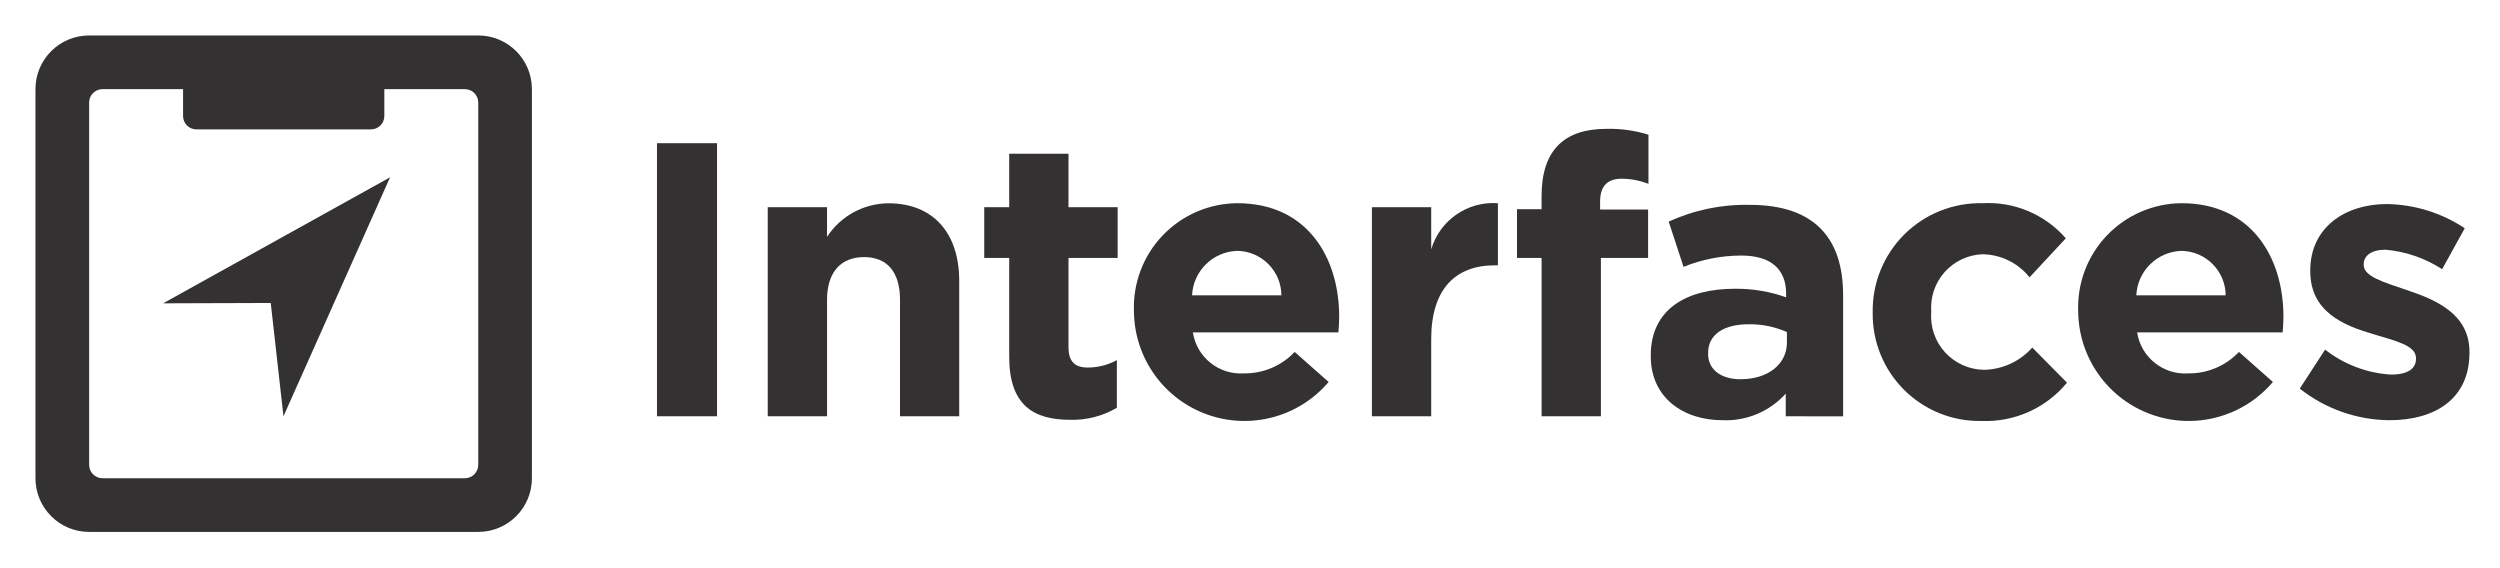
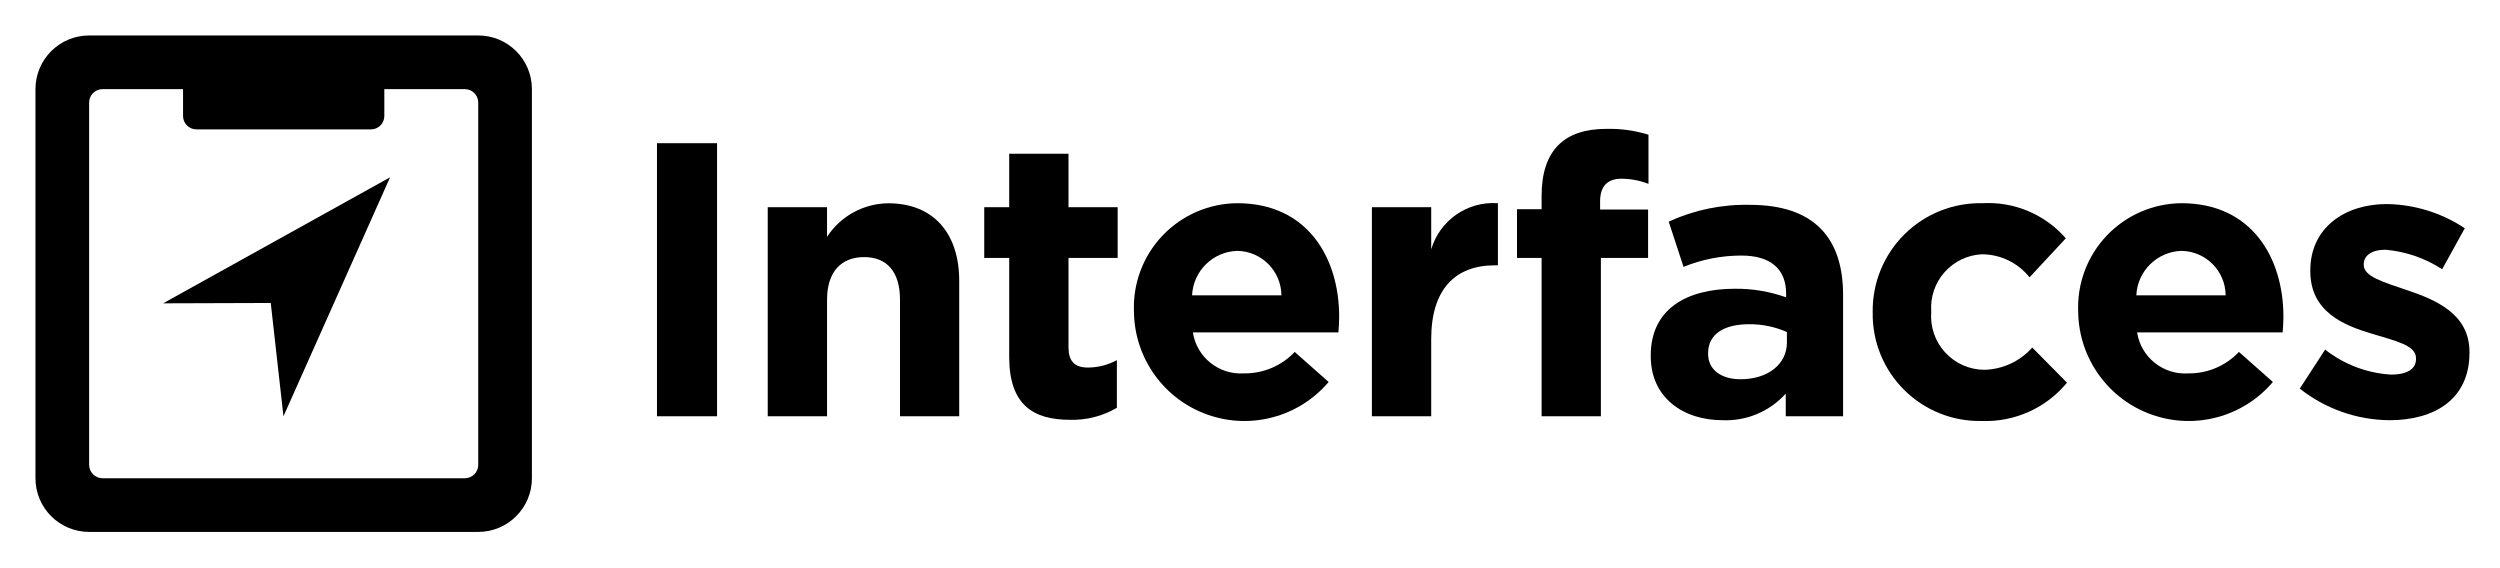
- <svg xmlns="http://www.w3.org/2000/svg" id="Layer_1" data-name="Layer 1" viewBox="0 0 141 32">
-   <defs>
-     <style>.cls-1,.cls-2{fill:#333132;}.cls-1{fill-rule:evenodd;}</style>
-   </defs>
-   <path class="cls-1" d="M26.973,2H5.027A3.027,3.027,0,0,0,2,5.027V26.973A3.027,3.027,0,0,0,5.027,30H26.973A3.027,3.027,0,0,0,30,26.973V5.027A3.027,3.027,0,0,0,26.973,2Zm0,24.216a.757.757,0,0,1-.757.757H5.784a.757.757,0,0,1-.757-.757V5.784a.757.757,0,0,1,.757-.757h4.541V6.544a.753.753,0,0,0,.753.753h9.845a.753.753,0,0,0,.753-.753V5.027h4.541a.757.757,0,0,1,.757.757Z" />
-   <polygon class="cls-2" points="15.27 17.088 15.987 23.479 22 10 9.198 17.108 15.27 17.088" />
-   <path class="cls-2" d="M37.053,23.479V8.077h3.388v15.4Z" />
-   <path class="cls-2" d="M50.76,23.479V16.9c0-1.584-.748-2.4-2.024-2.4s-2.09.814-2.09,2.4v6.579H43.3V11.686h3.345v1.672A4.172,4.172,0,0,1,50.1,11.465c2.53,0,4,1.672,4,4.378v7.635Z" />
-   <path class="cls-2" d="M60.352,23.677c-2.046,0-3.433-.814-3.433-3.542V14.546H55.511v-2.86h1.408V8.671h3.344v3.015h2.772v2.86H60.263v5.039c0,.77.33,1.144,1.078,1.144a3.4,3.4,0,0,0,1.65-.418V23A4.931,4.931,0,0,1,60.352,23.677Z" />
-   <path class="cls-2" d="M75.485,18.749H67.278a2.735,2.735,0,0,0,2.882,2.31,3.865,3.865,0,0,0,2.86-1.21l1.915,1.694a6.23,6.23,0,0,1-10.979-3.9V17.6a5.872,5.872,0,0,1,5.831-6.139c3.938,0,5.743,3.059,5.743,6.4v.044C75.529,18.242,75.507,18.44,75.485,18.749Zm-5.7-4.6a2.629,2.629,0,0,0-2.552,2.509h5.039A2.529,2.529,0,0,0,69.786,14.149Z" />
-   <path class="cls-2" d="M84.306,14.964c-2.222,0-3.586,1.342-3.586,4.159v4.356H77.375V11.686H80.72v2.376a3.643,3.643,0,0,1,3.762-2.6v3.5Z" />
-   <path class="cls-2" d="M91.456,10.079c-.77,0-1.21.4-1.21,1.276v.462h2.707v2.729H90.29v8.933H86.946V14.546H85.559V11.8h1.386v-.748c0-2.6,1.3-3.785,3.652-3.785a7.4,7.4,0,0,1,2.376.33v2.772A4.23,4.23,0,0,0,91.456,10.079Z" />
-   <path class="cls-2" d="M100.716,23.479V22.2a4.534,4.534,0,0,1-3.564,1.5c-2.223,0-4.049-1.276-4.049-3.609v-.044c0-2.574,1.958-3.762,4.753-3.762a8.378,8.378,0,0,1,2.882.484v-.2c0-1.386-.858-2.156-2.53-2.156a8.675,8.675,0,0,0-3.256.638L94.115,12.5a10.4,10.4,0,0,1,4.577-.946c3.652,0,5.259,1.892,5.259,5.083v6.843Zm.066-4.752a5.185,5.185,0,0,0-2.134-.44c-1.43,0-2.311.572-2.311,1.628v.044c0,.9.749,1.43,1.827,1.43,1.562,0,2.618-.858,2.618-2.068Z" />
-   <path class="cls-2" d="M111.759,23.743a6.022,6.022,0,0,1-6.139-6.1V17.6a6.055,6.055,0,0,1,6.183-6.139,5.8,5.8,0,0,1,4.709,1.98l-2.046,2.2a3.444,3.444,0,0,0-2.685-1.3,3.013,3.013,0,0,0-2.86,3.212V17.6a3.022,3.022,0,0,0,2.992,3.257,3.736,3.736,0,0,0,2.707-1.254l1.958,1.98A5.94,5.94,0,0,1,111.759,23.743Z" />
-   <path class="cls-2" d="M128.741,18.749h-8.207a2.735,2.735,0,0,0,2.882,2.31,3.865,3.865,0,0,0,2.86-1.21l1.915,1.694a6.23,6.23,0,0,1-10.979-3.9V17.6a5.872,5.872,0,0,1,5.831-6.139c3.938,0,5.743,3.059,5.743,6.4v.044C128.785,18.242,128.762,18.44,128.741,18.749Zm-5.7-4.6a2.629,2.629,0,0,0-2.552,2.509h5.039A2.529,2.529,0,0,0,123.042,14.149Z" />
-   <path class="cls-2" d="M134.767,23.7a8.262,8.262,0,0,1-5.061-1.782l1.43-2.2a6.666,6.666,0,0,0,3.718,1.408c.968,0,1.408-.352,1.408-.88V20.2c0-.726-1.144-.968-2.442-1.364-1.65-.484-3.521-1.254-3.521-3.542V15.25c0-2.4,1.937-3.741,4.313-3.741a8.16,8.16,0,0,1,4.4,1.364l-1.276,2.31a6.991,6.991,0,0,0-3.19-1.1c-.814,0-1.232.352-1.232.814v.044c0,.66,1.122.968,2.4,1.408,1.65.55,3.564,1.342,3.564,3.5v.044C139.278,22.511,137.32,23.7,134.767,23.7Z" />
+ <svg xmlns="http://www.w3.org/2000/svg" id="77a63f6a-b50e-49e1-9554-22fd6c41370a" data-name="Layer 1" viewBox="0 0 141 32">
+   <path d="M26.973,2H5.027A3.027,3.027,0,0,0,2,5.027V26.973A3.027,3.027,0,0,0,5.027,30H26.973A3.027,3.027,0,0,0,30,26.973V5.027A3.027,3.027,0,0,0,26.973,2Zm0,24.216a.757.757,0,0,1-.757.757H5.784a.757.757,0,0,1-.757-.757V5.784a.757.757,0,0,1,.757-.757h4.54V6.544a.753.753,0,0,0,.753.753h9.846a.753.753,0,0,0,.753-.753V5.027h4.54a.757.757,0,0,1,.757.757Z" fill-rule="evenodd" />
+   <polygon points="15.27 17.088 15.987 23.479 22 10 9.198 17.108 15.27 17.088" />
+   <path d="M37.053,23.479V8.077h3.389v15.4Z" />
+   <path d="M50.76,23.479V16.9c0-1.584-.748-2.4-2.024-2.4s-2.09.814-2.09,2.4v6.579H43.3V11.686h3.345v1.671A4.172,4.172,0,0,1,50.1,11.465c2.531,0,4,1.673,4,4.379v7.635Z" />
+   <path d="M60.352,23.677c-2.047,0-3.433-.814-3.433-3.542V14.546H55.511v-2.86h1.408V8.671h3.344v3.015h2.773v2.86H60.263v5.038c0,.77.331,1.145,1.079,1.145a3.4,3.4,0,0,0,1.65-.418V23A4.93,4.93,0,0,1,60.352,23.677Z" />
+   <path d="M75.485,18.749H67.278a2.735,2.735,0,0,0,2.882,2.31,3.866,3.866,0,0,0,2.861-1.21l1.914,1.694a6.229,6.229,0,0,1-10.979-3.895V17.6a5.872,5.872,0,0,1,5.83-6.139c3.939,0,5.743,3.059,5.743,6.4v.044C75.529,18.242,75.507,18.44,75.485,18.749Zm-5.7-4.6a2.629,2.629,0,0,0-2.552,2.509h5.039A2.53,2.53,0,0,0,69.786,14.149Z" />
+   <path d="M84.306,14.964c-2.222,0-3.586,1.342-3.586,4.159v4.356H77.375V11.686H80.72v2.376a3.643,3.643,0,0,1,3.762-2.6v3.5Z" />
+   <path d="M91.456,10.079c-.77,0-1.21.4-1.21,1.276v.462h2.706v2.729H90.29v8.933H86.946V14.546H85.559V11.8h1.387v-.748c0-2.6,1.3-3.784,3.652-3.784a7.4,7.4,0,0,1,2.376.33v2.772A4.231,4.231,0,0,0,91.456,10.079Z" />
+   <path d="M100.716,23.479V22.2a4.536,4.536,0,0,1-3.565,1.5c-2.223,0-4.049-1.276-4.049-3.609v-.044c0-2.574,1.959-3.762,4.753-3.762a8.385,8.385,0,0,1,2.883.484v-.2c0-1.386-.858-2.156-2.531-2.156a8.674,8.674,0,0,0-3.256.638L94.115,12.5a10.389,10.389,0,0,1,4.576-.947c3.653,0,5.259,1.892,5.259,5.083v6.843Zm.066-4.752a5.177,5.177,0,0,0-2.135-.441c-1.43,0-2.31.572-2.31,1.629v.043c0,.9.748,1.431,1.826,1.431,1.562,0,2.619-.858,2.619-2.069Z" />
+   <path d="M111.759,23.743a6.022,6.022,0,0,1-6.139-6.095V17.6a6.056,6.056,0,0,1,6.183-6.139,5.8,5.8,0,0,1,4.709,1.98l-2.046,2.2a3.445,3.445,0,0,0-2.685-1.3,3.013,3.013,0,0,0-2.86,3.212V17.6a3.022,3.022,0,0,0,2.992,3.257,3.736,3.736,0,0,0,2.706-1.255l1.959,1.981A5.94,5.94,0,0,1,111.759,23.743Z" />
+   <path d="M128.741,18.749h-8.208a2.737,2.737,0,0,0,2.883,2.31,3.864,3.864,0,0,0,2.86-1.21l1.915,1.694a6.23,6.23,0,0,1-10.98-3.895V17.6a5.872,5.872,0,0,1,5.831-6.139c3.938,0,5.743,3.059,5.743,6.4v.044C128.785,18.242,128.762,18.44,128.741,18.749Zm-5.7-4.6a2.629,2.629,0,0,0-2.552,2.509h5.038A2.53,2.53,0,0,0,123.042,14.149Z" />
+   <path d="M134.767,23.7a8.26,8.26,0,0,1-5.06-1.782l1.43-2.2a6.662,6.662,0,0,0,3.718,1.409c.969,0,1.408-.353,1.408-.88V20.2c0-.726-1.144-.969-2.442-1.365-1.65-.484-3.52-1.254-3.52-3.542V15.25c0-2.4,1.936-3.741,4.313-3.741a8.154,8.154,0,0,1,4.4,1.365l-1.276,2.31a6.989,6.989,0,0,0-3.191-1.1c-.814,0-1.232.353-1.232.815v.044c0,.66,1.122.968,2.4,1.408,1.65.55,3.564,1.342,3.564,3.5v.044C139.278,22.511,137.32,23.7,134.767,23.7Z" />
</svg>
